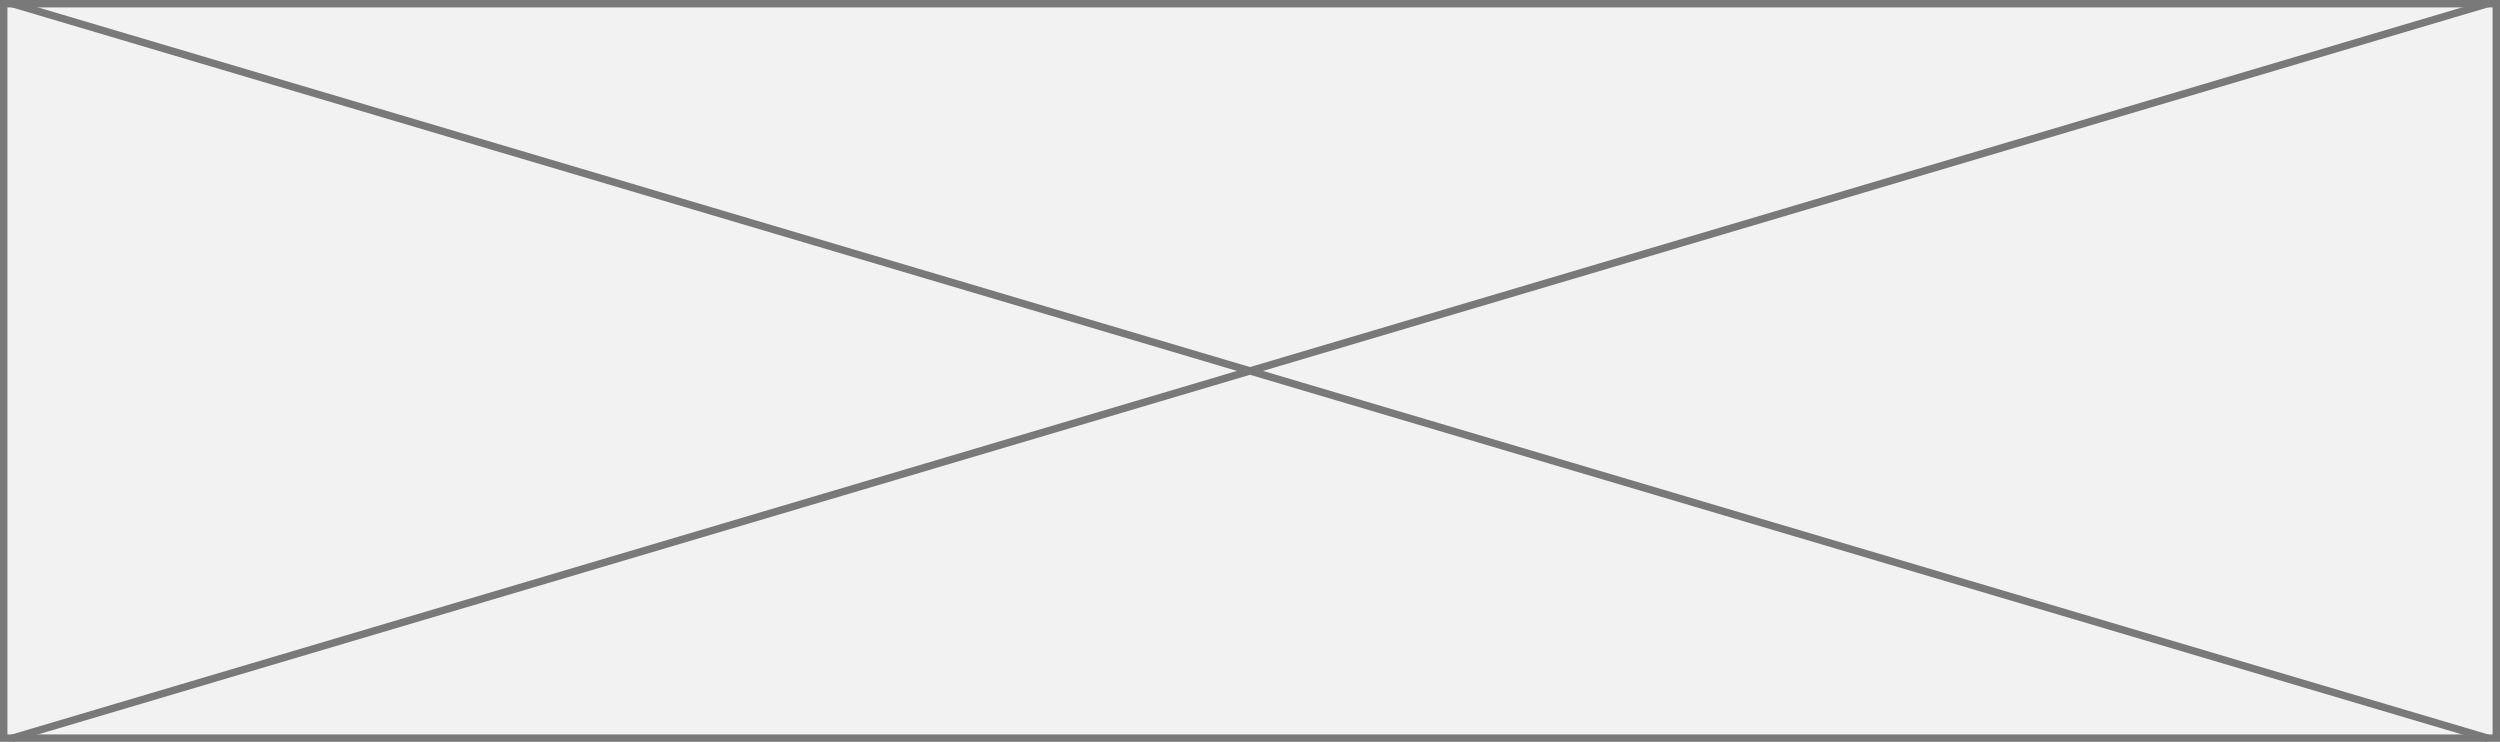
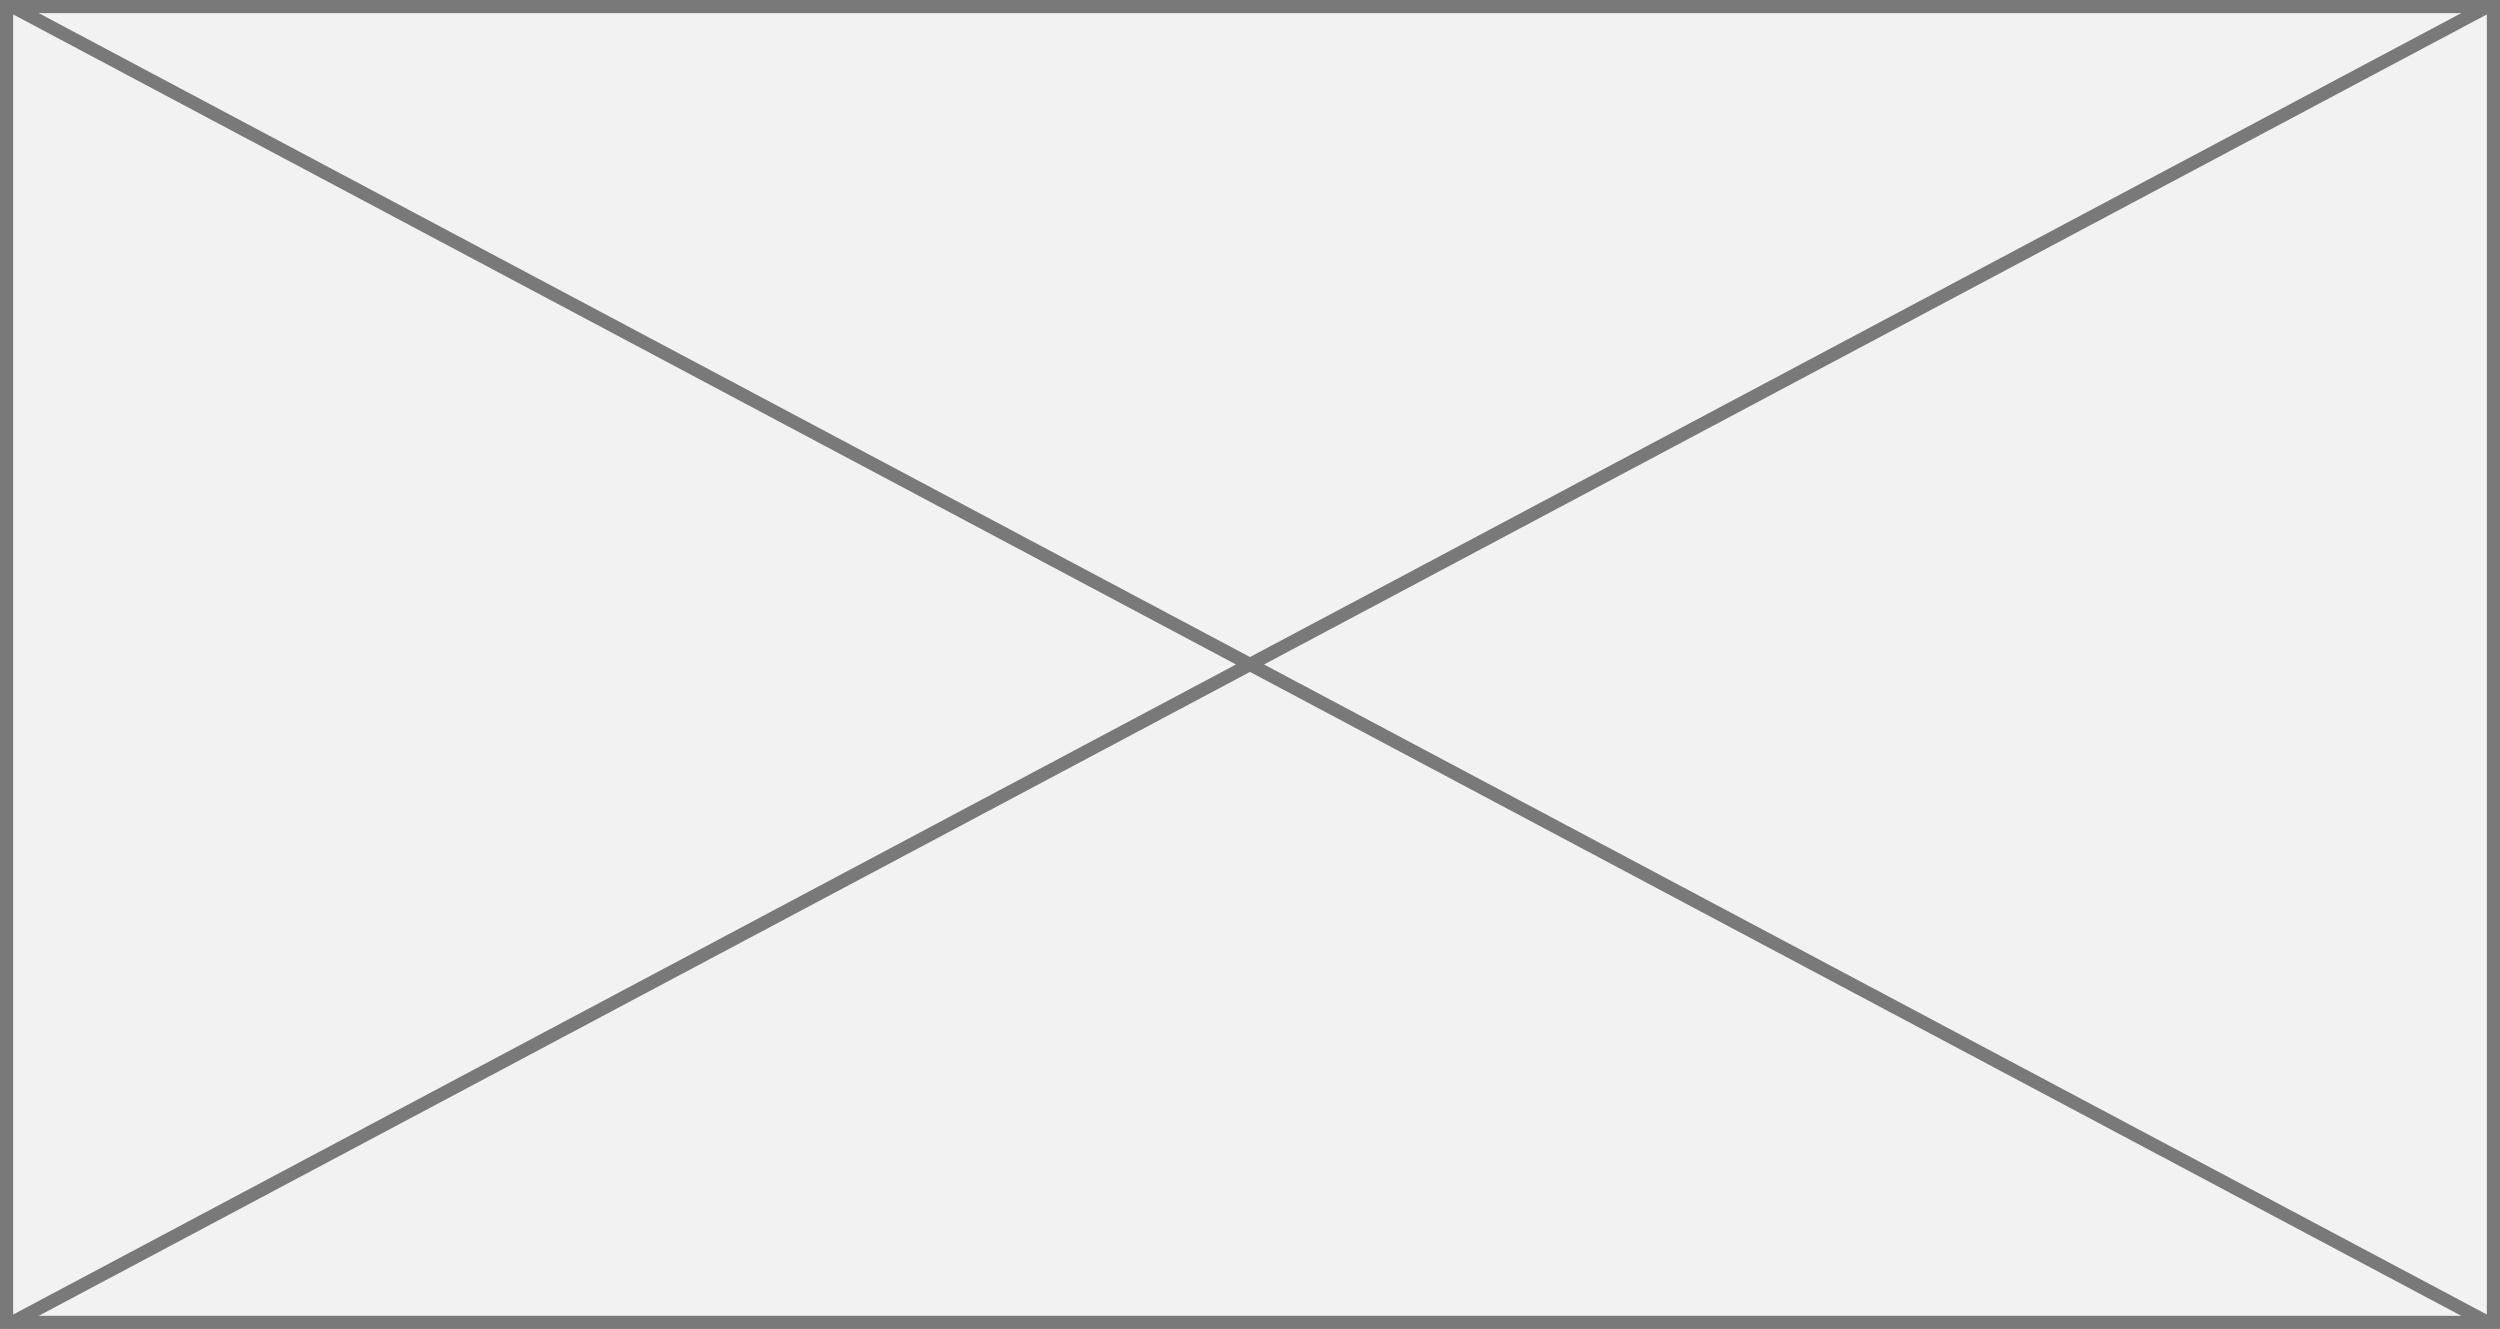
- <svg xmlns="http://www.w3.org/2000/svg" version="1.1" width="337px" height="100px">
-   <g transform="matrix(1 0 0 1 -475 -692 )">
-     <path d="M 475.5 692.5  L 811.5 692.5  L 811.5 791.5  L 475.5 791.5  L 475.5 692.5  Z " fill-rule="nonzero" fill="#f2f2f2" stroke="none" />
-     <path d="M 475.5 692.5  L 811.5 692.5  L 811.5 791.5  L 475.5 791.5  L 475.5 692.5  Z " stroke-width="1" stroke="#797979" fill="none" />
-     <path d="M 476.615 692.479  L 810.385 791.521  M 810.385 692.479  L 476.615 791.521  " stroke-width="1" stroke="#797979" fill="none" />
+ <svg xmlns="http://www.w3.org/2000/svg" version="1.1" width="190px" height="101px">
+   <g transform="matrix(1 0 0 1 -174 -1792 )">
+     <path d="M 174.5 1792.5  L 363.5 1792.5  L 363.5 1892.5  L 174.5 1892.5  L 174.5 1792.5  Z " fill-rule="nonzero" fill="#f2f2f2" stroke="none" />
+     <path d="M 174.5 1792.5  L 363.5 1792.5  L 363.5 1892.5  L 174.5 1892.5  L 174.5 1792.5  Z " stroke-width="1" stroke="#797979" fill="none" />
+     <path d="M 174.831 1792.441  L 363.169 1892.559  M 363.169 1792.441  L 174.831 1892.559  " stroke-width="1" stroke="#797979" fill="none" />
  </g>
</svg>
